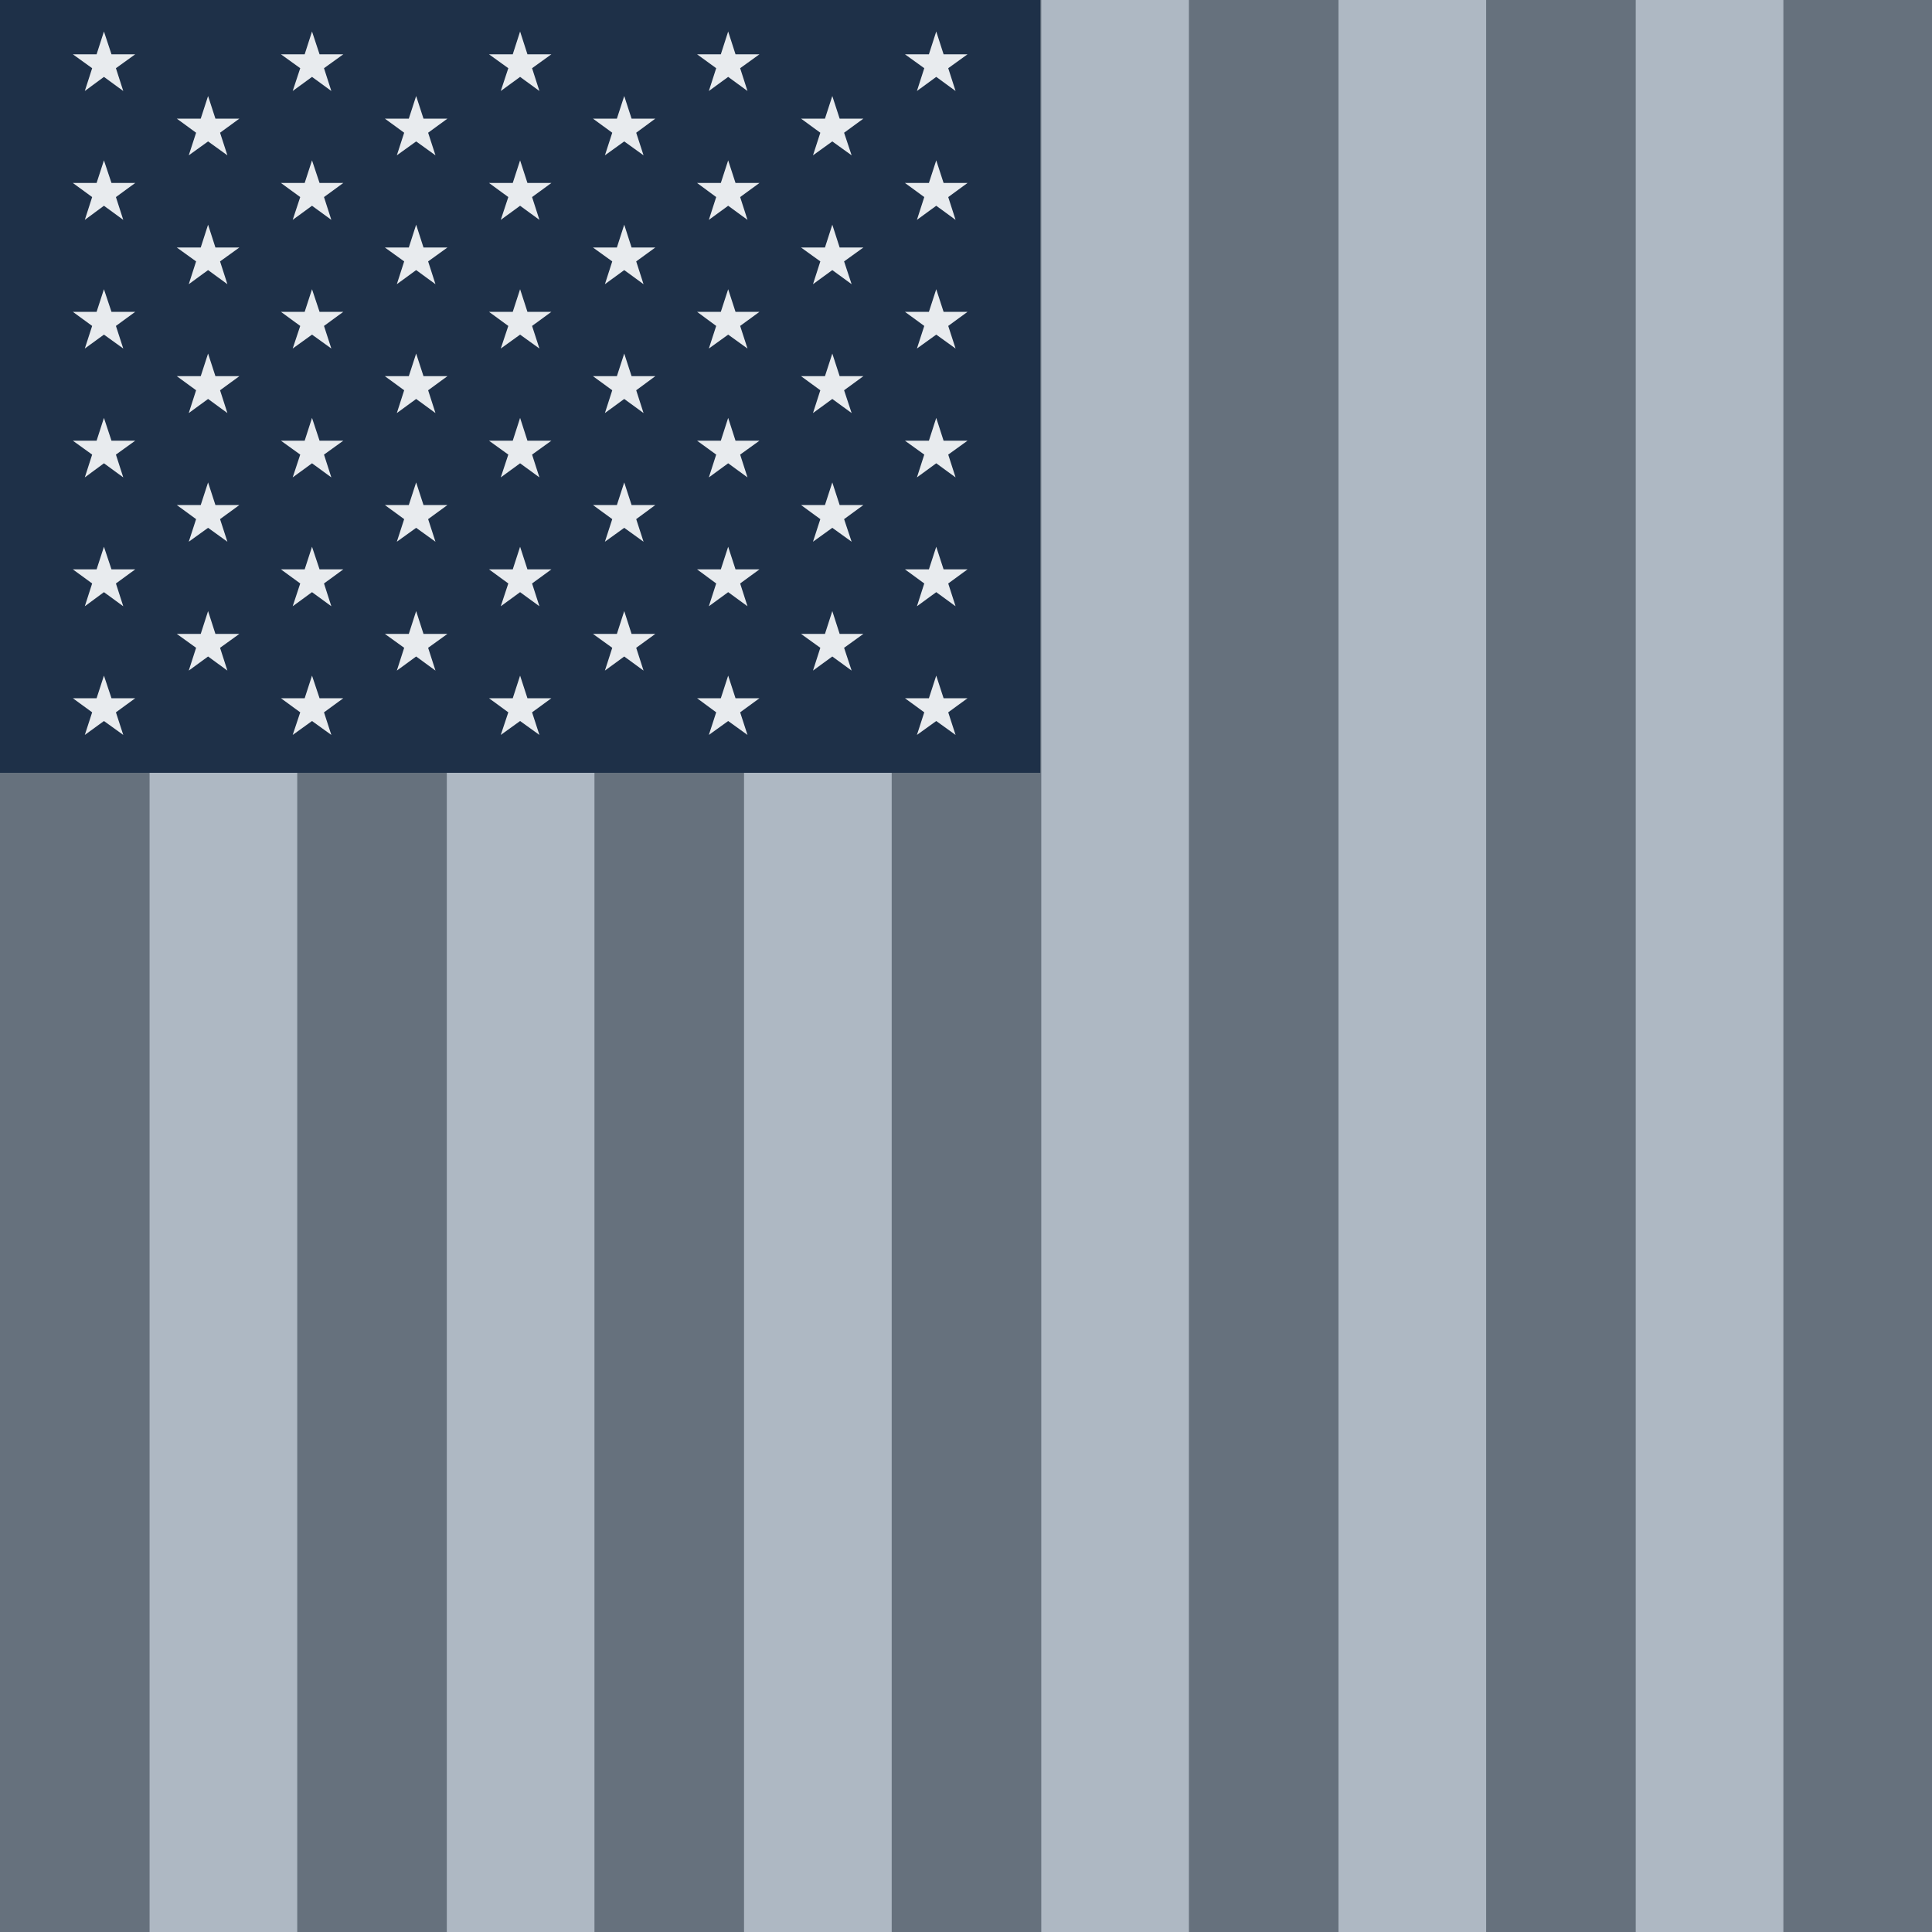
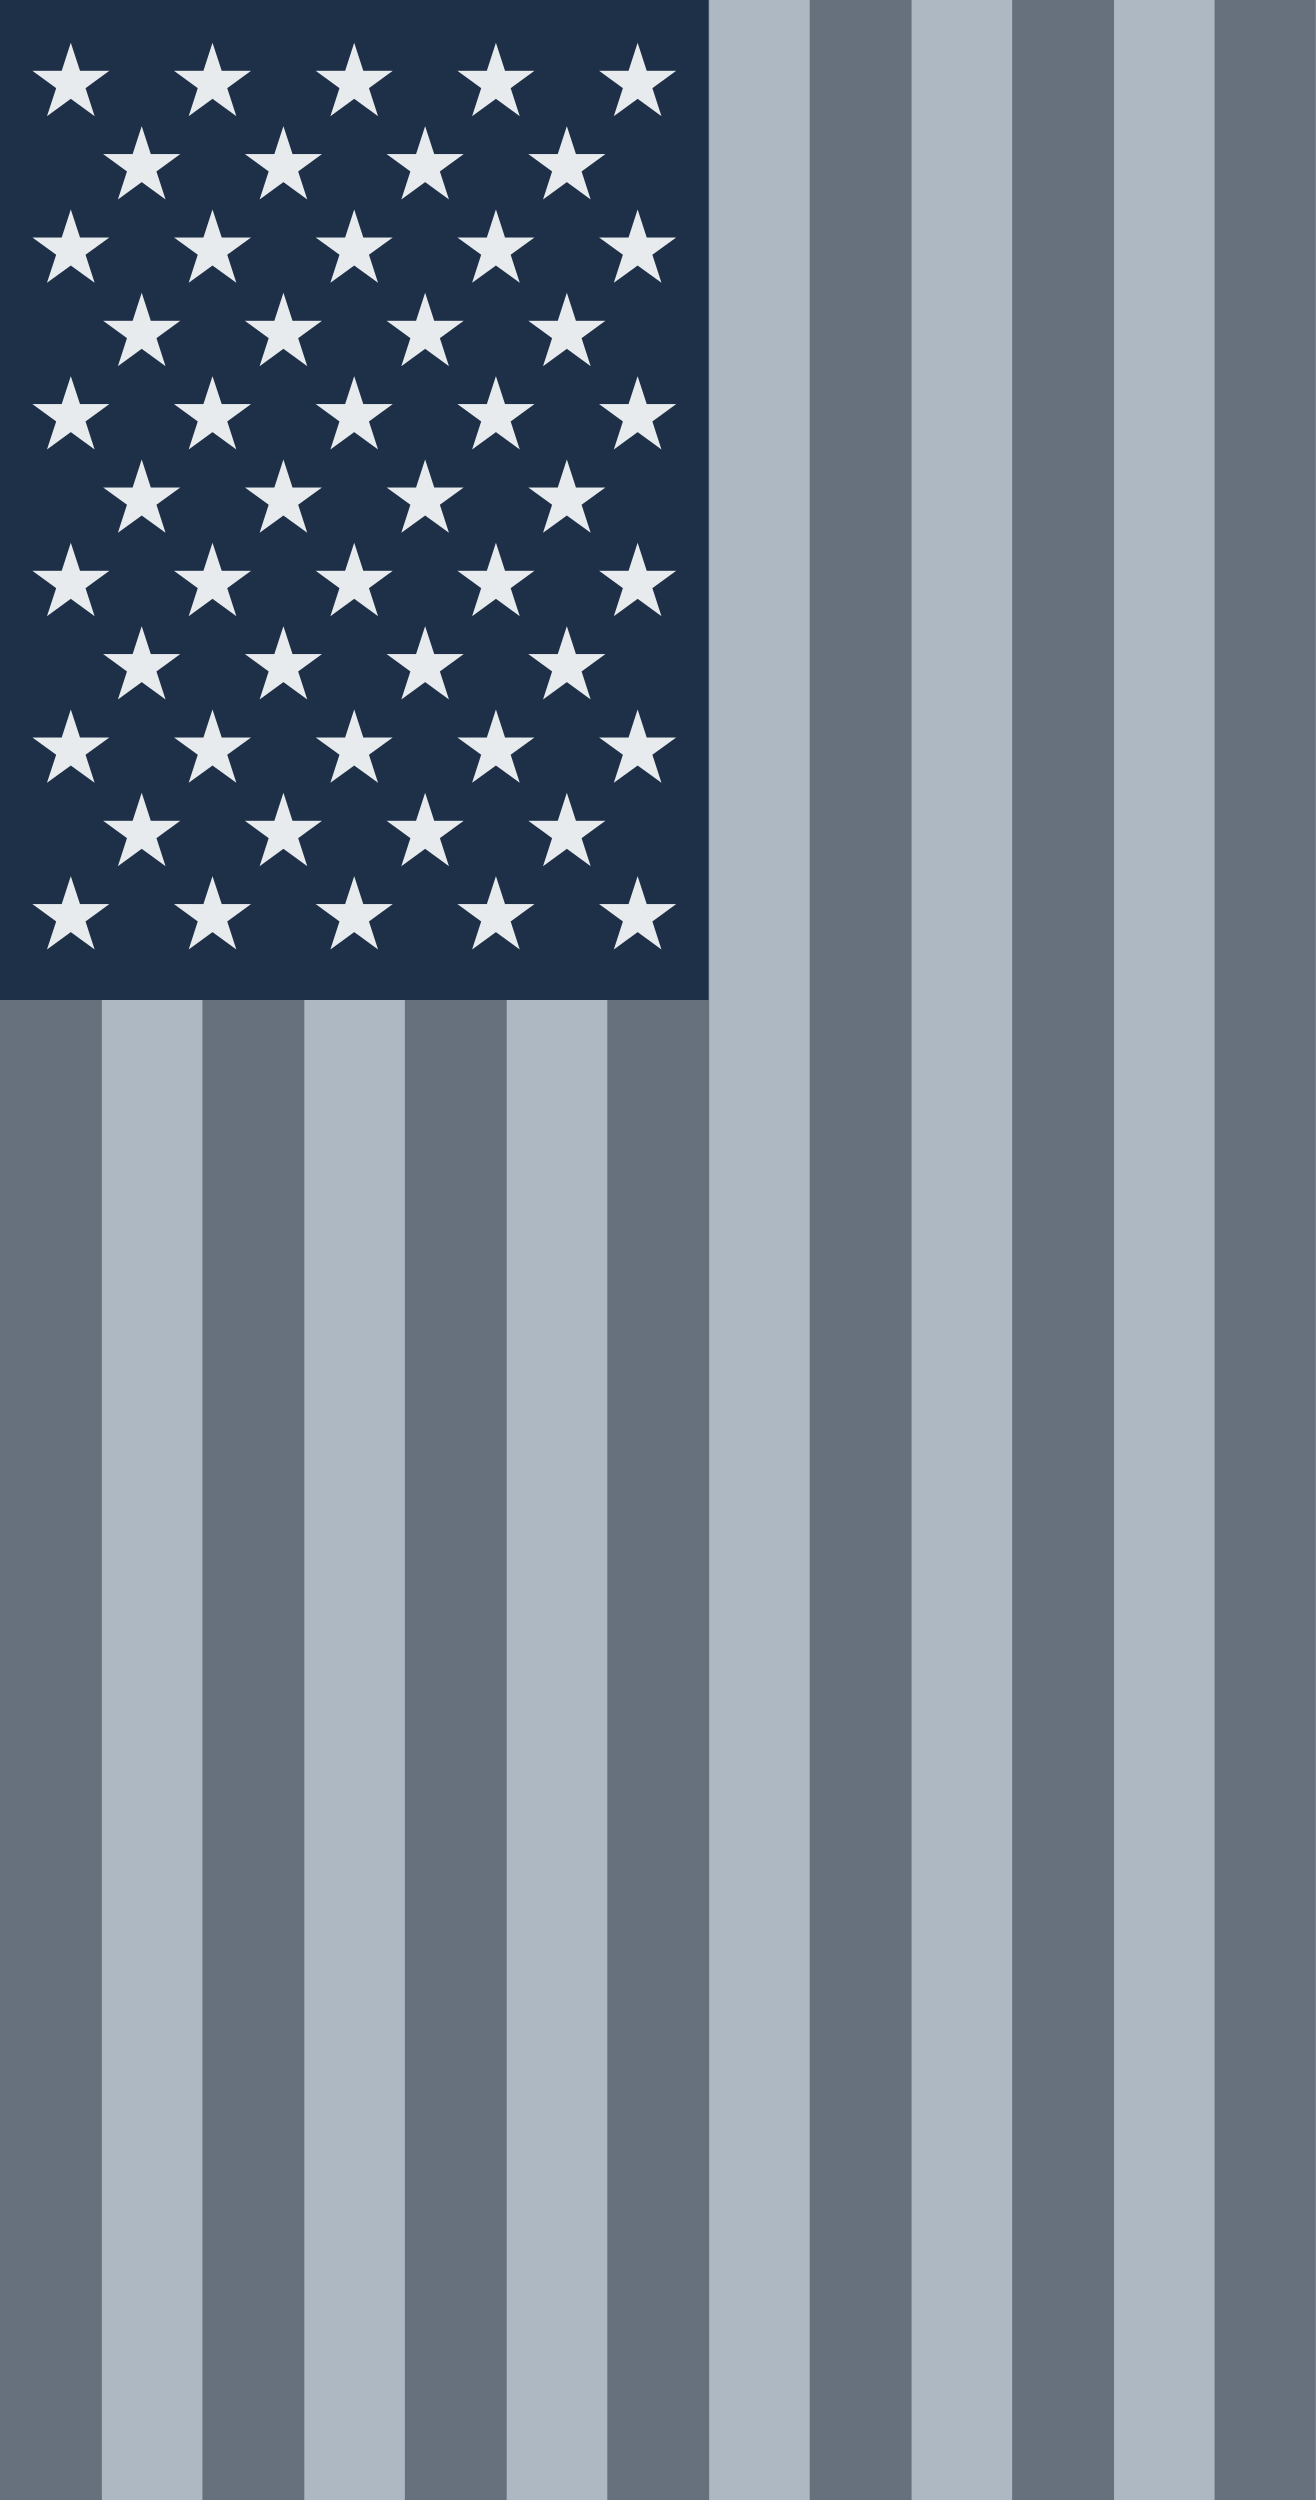
- <svg xmlns="http://www.w3.org/2000/svg" viewBox="0 0 1000 1000" preserveAspectRatio="xMinYMin slice" aria-hidden="true">
-   <rect width="1000" height="1000" fill="#AEB8C3" />
+ <svg xmlns="http://www.w3.org/2000/svg" viewBox="0 0 1000 1900" preserveAspectRatio="xMinYMin slice" aria-hidden="true">
+   <rect width="1000" height="1900" fill="#AEB8C3" />
  <g fill="#66717D">
-     <rect x="0.00" y="0" width="77.42" height="1000" />
-     <rect x="153.85" y="0" width="77.42" height="1000" />
-     <rect x="307.69" y="0" width="77.42" height="1000" />
-     <rect x="461.54" y="0" width="77.42" height="1000" />
-     <rect x="615.38" y="0" width="77.42" height="1000" />
-     <rect x="769.23" y="0" width="77.42" height="1000" />
-     <rect x="923.08" y="0" width="77.42" height="1000" />
+     <rect x="0.00" y="0" width="77.42" height="1900" />
+     <rect x="153.85" y="0" width="77.42" height="1900" />
+     <rect x="307.69" y="0" width="77.42" height="1900" />
+     <rect x="461.54" y="0" width="77.42" height="1900" />
+     <rect x="615.38" y="0" width="77.42" height="1900" />
+     <rect x="769.23" y="0" width="77.42" height="1900" />
+     <rect x="923.08" y="0" width="77.42" height="1900" />
  </g>
-   <rect width="538.46" height="400" fill="#1E3048" />
-   <path fill="#E8EBEE" d="M53.8,16.3 L57.7,28.1 L70.0,28.1 L60.0,35.3 L63.8,47.1 L53.8,39.8 L43.9,47.1 L47.7,35.3 L37.7,28.1 L50.0,28.1Z M53.8,83.0 L57.7,94.7 L70.0,94.7 L60.0,102.0 L63.8,113.8 L53.8,106.5 L43.9,113.8 L47.7,102.0 L37.7,94.7 L50.0,94.7Z M53.8,149.7 L57.7,161.4 L70.0,161.4 L60.0,168.7 L63.8,180.4 L53.8,173.2 L43.9,180.4 L47.7,168.7 L37.7,161.4 L50.0,161.4Z M53.8,216.3 L57.7,228.1 L70.0,228.1 L60.0,235.3 L63.8,247.1 L53.8,239.8 L43.9,247.1 L47.7,235.3 L37.7,228.1 L50.0,228.1Z M53.8,283.0 L57.7,294.7 L70.0,294.7 L60.0,302.0 L63.8,313.8 L53.8,306.5 L43.9,313.8 L47.7,302.0 L37.7,294.7 L50.0,294.7Z M53.8,349.7 L57.7,361.4 L70.0,361.4 L60.0,368.7 L63.8,380.4 L53.8,373.2 L43.9,380.4 L47.7,368.7 L37.7,361.4 L50.0,361.4Z M107.7,49.7 L111.5,61.4 L123.9,61.4 L113.9,68.7 L117.7,80.4 L107.7,73.2 L97.7,80.4 L101.5,68.7 L91.5,61.4 L103.9,61.4Z M107.7,116.3 L111.5,128.1 L123.9,128.1 L113.9,135.3 L117.7,147.1 L107.7,139.8 L97.7,147.1 L101.5,135.3 L91.5,128.1 L103.9,128.1Z M107.7,183.0 L111.5,194.7 L123.9,194.7 L113.9,202.0 L117.7,213.8 L107.7,206.5 L97.7,213.8 L101.5,202.0 L91.5,194.7 L103.9,194.7Z M107.7,249.7 L111.5,261.4 L123.9,261.4 L113.9,268.7 L117.7,280.4 L107.7,273.2 L97.7,280.4 L101.5,268.7 L91.5,261.4 L103.9,261.4Z M107.7,316.3 L111.5,328.1 L123.9,328.1 L113.9,335.3 L117.7,347.1 L107.7,339.8 L97.7,347.1 L101.5,335.3 L91.5,328.1 L103.9,328.1Z M161.5,16.3 L165.4,28.1 L177.7,28.1 L167.7,35.3 L171.5,47.1 L161.5,39.8 L151.5,47.1 L155.4,35.3 L145.4,28.1 L157.7,28.1Z M161.5,83.0 L165.4,94.7 L177.7,94.7 L167.7,102.0 L171.5,113.8 L161.5,106.5 L151.5,113.8 L155.4,102.0 L145.4,94.7 L157.7,94.7Z M161.5,149.7 L165.4,161.4 L177.7,161.4 L167.7,168.7 L171.5,180.4 L161.5,173.2 L151.5,180.4 L155.4,168.7 L145.4,161.4 L157.7,161.4Z M161.5,216.3 L165.4,228.1 L177.7,228.1 L167.7,235.3 L171.5,247.1 L161.5,239.8 L151.5,247.1 L155.4,235.3 L145.4,228.1 L157.7,228.1Z M161.5,283.0 L165.4,294.7 L177.7,294.7 L167.7,302.0 L171.5,313.8 L161.5,306.5 L151.5,313.8 L155.4,302.0 L145.4,294.7 L157.7,294.7Z M161.5,349.7 L165.4,361.4 L177.7,361.4 L167.7,368.7 L171.5,380.4 L161.5,373.2 L151.5,380.4 L155.4,368.7 L145.4,361.4 L157.7,361.4Z M215.4,49.7 L219.2,61.4 L231.6,61.4 L221.6,68.7 L225.4,80.4 L215.4,73.2 L205.4,80.4 L209.2,68.7 L199.2,61.4 L211.6,61.4Z M215.4,116.3 L219.2,128.1 L231.6,128.1 L221.6,135.3 L225.4,147.1 L215.4,139.8 L205.4,147.1 L209.2,135.3 L199.2,128.1 L211.6,128.1Z M215.4,183.0 L219.2,194.7 L231.6,194.7 L221.6,202.0 L225.4,213.8 L215.4,206.5 L205.4,213.8 L209.2,202.0 L199.2,194.7 L211.6,194.7Z M215.4,249.7 L219.2,261.4 L231.6,261.4 L221.6,268.7 L225.4,280.4 L215.4,273.2 L205.4,280.4 L209.2,268.7 L199.2,261.4 L211.6,261.4Z M215.4,316.3 L219.2,328.1 L231.6,328.1 L221.6,335.3 L225.4,347.1 L215.4,339.8 L205.4,347.1 L209.2,335.3 L199.2,328.1 L211.6,328.1Z M269.2,16.3 L273.0,28.1 L285.4,28.1 L275.4,35.3 L279.2,47.1 L269.2,39.8 L259.2,47.1 L263.1,35.3 L253.1,28.1 L265.4,28.1Z M269.2,83.0 L273.0,94.7 L285.4,94.7 L275.4,102.0 L279.2,113.8 L269.2,106.5 L259.2,113.8 L263.1,102.0 L253.1,94.7 L265.4,94.7Z M269.2,149.7 L273.0,161.4 L285.4,161.4 L275.4,168.7 L279.2,180.4 L269.2,173.2 L259.2,180.4 L263.1,168.7 L253.1,161.4 L265.4,161.4Z M269.2,216.3 L273.0,228.1 L285.4,228.1 L275.4,235.3 L279.2,247.1 L269.2,239.8 L259.2,247.1 L263.1,235.3 L253.1,228.1 L265.4,228.1Z M269.2,283.0 L273.0,294.7 L285.4,294.7 L275.4,302.0 L279.2,313.8 L269.2,306.5 L259.2,313.8 L263.1,302.0 L253.1,294.7 L265.4,294.7Z M269.2,349.7 L273.0,361.4 L285.4,361.4 L275.4,368.7 L279.2,380.4 L269.2,373.2 L259.2,380.4 L263.1,368.7 L253.1,361.4 L265.4,361.4Z M323.1,49.7 L326.9,61.4 L339.2,61.4 L329.3,68.7 L333.1,80.4 L323.1,73.2 L313.1,80.4 L316.9,68.7 L306.9,61.4 L319.3,61.4Z M323.1,116.3 L326.9,128.1 L339.2,128.1 L329.3,135.3 L333.1,147.1 L323.1,139.8 L313.1,147.1 L316.9,135.3 L306.9,128.1 L319.3,128.1Z M323.1,183.0 L326.9,194.7 L339.2,194.7 L329.3,202.0 L333.1,213.8 L323.1,206.5 L313.1,213.8 L316.9,202.0 L306.9,194.7 L319.3,194.7Z M323.1,249.7 L326.9,261.4 L339.2,261.4 L329.3,268.7 L333.1,280.4 L323.1,273.2 L313.1,280.4 L316.9,268.7 L306.9,261.4 L319.3,261.4Z M323.1,316.3 L326.9,328.1 L339.2,328.1 L329.3,335.3 L333.1,347.1 L323.1,339.8 L313.1,347.1 L316.9,335.3 L306.9,328.1 L319.3,328.1Z M376.9,16.3 L380.7,28.1 L393.1,28.1 L383.1,35.3 L386.9,47.1 L376.9,39.8 L366.9,47.1 L370.7,35.3 L360.8,28.1 L373.1,28.1Z M376.9,83.0 L380.7,94.7 L393.1,94.7 L383.1,102.0 L386.9,113.8 L376.9,106.5 L366.9,113.8 L370.7,102.0 L360.8,94.7 L373.1,94.7Z M376.9,149.7 L380.7,161.4 L393.1,161.4 L383.1,168.7 L386.9,180.4 L376.9,173.2 L366.9,180.4 L370.7,168.7 L360.8,161.4 L373.1,161.4Z M376.9,216.3 L380.7,228.1 L393.1,228.1 L383.1,235.3 L386.9,247.1 L376.9,239.8 L366.9,247.1 L370.7,235.3 L360.8,228.1 L373.1,228.1Z M376.9,283.0 L380.7,294.7 L393.1,294.7 L383.1,302.0 L386.9,313.8 L376.9,306.5 L366.9,313.8 L370.7,302.0 L360.8,294.7 L373.1,294.7Z M376.9,349.7 L380.7,361.4 L393.1,361.4 L383.1,368.7 L386.9,380.4 L376.9,373.2 L366.9,380.4 L370.7,368.7 L360.8,361.4 L373.1,361.4Z M430.8,49.7 L434.6,61.4 L446.9,61.4 L436.9,68.7 L440.8,80.4 L430.8,73.2 L420.8,80.4 L424.6,68.7 L414.6,61.4 L427.0,61.4Z M430.8,116.3 L434.6,128.1 L446.9,128.1 L436.9,135.3 L440.8,147.1 L430.8,139.8 L420.8,147.1 L424.6,135.3 L414.6,128.1 L427.0,128.1Z M430.8,183.0 L434.6,194.7 L446.9,194.7 L436.9,202.0 L440.8,213.8 L430.8,206.5 L420.8,213.8 L424.6,202.0 L414.6,194.7 L427.0,194.7Z M430.8,249.7 L434.6,261.4 L446.9,261.4 L436.9,268.7 L440.8,280.4 L430.8,273.2 L420.8,280.4 L424.6,268.7 L414.6,261.4 L427.0,261.4Z M430.8,316.3 L434.6,328.1 L446.9,328.1 L436.9,335.3 L440.8,347.1 L430.8,339.8 L420.8,347.1 L424.6,335.3 L414.6,328.1 L427.0,328.1Z M484.6,16.3 L488.4,28.1 L500.8,28.1 L490.8,35.3 L494.6,47.1 L484.6,39.8 L474.6,47.1 L478.4,35.3 L468.4,28.1 L480.8,28.1Z M484.6,83.0 L488.4,94.7 L500.8,94.7 L490.8,102.0 L494.6,113.8 L484.6,106.5 L474.6,113.8 L478.4,102.0 L468.4,94.7 L480.8,94.7Z M484.6,149.7 L488.4,161.4 L500.8,161.4 L490.8,168.7 L494.6,180.4 L484.6,173.2 L474.6,180.4 L478.4,168.7 L468.4,161.4 L480.8,161.4Z M484.6,216.3 L488.4,228.1 L500.8,228.1 L490.8,235.3 L494.6,247.1 L484.6,239.8 L474.6,247.1 L478.4,235.3 L468.4,228.1 L480.8,228.1Z M484.6,283.0 L488.4,294.7 L500.8,294.7 L490.8,302.0 L494.6,313.8 L484.6,306.5 L474.6,313.8 L478.4,302.0 L468.4,294.7 L480.8,294.7Z M484.6,349.7 L488.4,361.4 L500.8,361.4 L490.8,368.7 L494.6,380.4 L484.6,373.2 L474.6,380.4 L478.4,368.7 L468.4,361.4 L480.8,361.4Z" />
+   <rect width="538.46" height="760" fill="#1E3048" />
+   <path fill="#E8EBEE" d="M53.8,32.5 L60.8,53.8 L83.1,53.8 L65.0,67.0 L71.9,88.3 L53.8,75.1 L35.7,88.3 L42.7,67.0 L24.6,53.8 L46.9,53.8Z M53.8,159.2 L60.8,180.5 L83.1,180.5 L65.0,193.6 L71.9,214.9 L53.8,201.8 L35.7,214.9 L42.7,193.6 L24.6,180.5 L46.9,180.5Z M53.8,285.9 L60.8,307.1 L83.1,307.1 L65.0,320.3 L71.9,341.6 L53.8,328.4 L35.7,341.6 L42.7,320.3 L24.6,307.1 L46.9,307.1Z M53.8,412.5 L60.8,433.8 L83.1,433.8 L65.0,447.0 L71.9,468.3 L53.8,455.1 L35.7,468.3 L42.7,447.0 L24.6,433.8 L46.9,433.8Z M53.8,539.2 L60.8,560.5 L83.1,560.5 L65.0,573.6 L71.9,594.9 L53.8,581.8 L35.7,594.9 L42.7,573.6 L24.6,560.5 L46.9,560.5Z M53.8,665.9 L60.8,687.1 L83.1,687.1 L65.0,700.3 L71.9,721.6 L53.8,708.4 L35.7,721.6 L42.7,700.3 L24.6,687.1 L46.9,687.1Z M107.7,95.9 L114.6,117.1 L137.0,117.1 L118.9,130.3 L125.8,151.6 L107.7,138.4 L89.6,151.6 L96.5,130.3 L78.4,117.1 L100.8,117.1Z M107.7,222.5 L114.6,243.8 L137.0,243.8 L118.9,257.0 L125.8,278.3 L107.7,265.1 L89.6,278.3 L96.5,257.0 L78.4,243.8 L100.8,243.8Z M107.7,349.2 L114.6,370.5 L137.0,370.5 L118.9,383.6 L125.8,404.9 L107.7,391.8 L89.6,404.9 L96.5,383.6 L78.4,370.5 L100.8,370.5Z M107.7,475.9 L114.6,497.1 L137.0,497.1 L118.9,510.3 L125.8,531.6 L107.7,518.4 L89.6,531.6 L96.5,510.3 L78.4,497.1 L100.8,497.1Z M107.7,602.5 L114.6,623.8 L137.0,623.8 L118.9,637.0 L125.8,658.3 L107.7,645.1 L89.6,658.3 L96.5,637.0 L78.4,623.8 L100.8,623.8Z M161.5,32.5 L168.5,53.8 L190.8,53.8 L172.7,67.0 L179.6,88.3 L161.5,75.1 L143.4,88.3 L150.3,67.0 L132.2,53.8 L154.6,53.8Z M161.5,159.2 L168.5,180.5 L190.8,180.5 L172.7,193.6 L179.6,214.9 L161.5,201.8 L143.4,214.9 L150.3,193.6 L132.2,180.5 L154.6,180.5Z M161.5,285.9 L168.5,307.1 L190.8,307.1 L172.7,320.3 L179.6,341.6 L161.5,328.4 L143.4,341.6 L150.3,320.3 L132.2,307.1 L154.6,307.1Z M161.5,412.5 L168.5,433.8 L190.8,433.8 L172.7,447.0 L179.6,468.3 L161.5,455.1 L143.4,468.3 L150.3,447.0 L132.2,433.8 L154.6,433.8Z M161.5,539.2 L168.5,560.5 L190.8,560.5 L172.7,573.6 L179.6,594.9 L161.5,581.8 L143.4,594.9 L150.3,573.6 L132.2,560.5 L154.6,560.5Z M161.5,665.9 L168.5,687.1 L190.8,687.1 L172.7,700.3 L179.6,721.6 L161.5,708.4 L143.4,721.6 L150.3,700.3 L132.2,687.1 L154.6,687.1Z M215.4,95.9 L222.3,117.1 L244.7,117.1 L226.6,130.3 L233.5,151.6 L215.4,138.4 L197.3,151.6 L204.2,130.3 L186.1,117.1 L208.5,117.1Z M215.4,222.5 L222.3,243.8 L244.7,243.8 L226.6,257.0 L233.5,278.3 L215.4,265.1 L197.3,278.3 L204.2,257.0 L186.1,243.8 L208.5,243.8Z M215.4,349.2 L222.3,370.5 L244.7,370.5 L226.6,383.6 L233.5,404.9 L215.4,391.8 L197.3,404.9 L204.2,383.6 L186.1,370.5 L208.5,370.5Z M215.4,475.9 L222.3,497.1 L244.7,497.1 L226.6,510.3 L233.5,531.6 L215.4,518.4 L197.3,531.6 L204.2,510.3 L186.1,497.1 L208.5,497.1Z M215.4,602.5 L222.3,623.8 L244.7,623.8 L226.6,637.0 L233.5,658.3 L215.4,645.1 L197.3,658.3 L204.2,637.0 L186.1,623.8 L208.5,623.8Z M269.2,32.5 L276.1,53.8 L298.5,53.8 L280.4,67.0 L287.3,88.3 L269.2,75.1 L251.1,88.3 L258.0,67.0 L239.9,53.8 L262.3,53.8Z M269.2,159.2 L276.1,180.5 L298.5,180.5 L280.4,193.6 L287.3,214.9 L269.2,201.8 L251.1,214.9 L258.0,193.6 L239.9,180.5 L262.3,180.5Z M269.2,285.9 L276.1,307.1 L298.5,307.1 L280.4,320.3 L287.3,341.6 L269.2,328.4 L251.1,341.6 L258.0,320.3 L239.9,307.1 L262.3,307.1Z M269.2,412.5 L276.1,433.8 L298.5,433.8 L280.4,447.0 L287.3,468.3 L269.2,455.1 L251.1,468.3 L258.0,447.0 L239.9,433.8 L262.3,433.8Z M269.2,539.2 L276.1,560.5 L298.5,560.5 L280.4,573.6 L287.3,594.9 L269.2,581.8 L251.1,594.9 L258.0,573.6 L239.9,560.5 L262.3,560.5Z M269.2,665.9 L276.1,687.1 L298.5,687.1 L280.4,700.3 L287.3,721.6 L269.2,708.4 L251.1,721.6 L258.0,700.3 L239.9,687.1 L262.3,687.1Z M323.1,95.9 L330.0,117.1 L352.4,117.1 L334.3,130.3 L341.2,151.6 L323.1,138.4 L305.0,151.6 L311.9,130.3 L293.8,117.1 L316.2,117.1Z M323.1,222.5 L330.0,243.8 L352.4,243.8 L334.3,257.0 L341.2,278.3 L323.1,265.1 L305.0,278.3 L311.9,257.0 L293.8,243.8 L316.2,243.8Z M323.1,349.2 L330.0,370.5 L352.4,370.5 L334.3,383.6 L341.2,404.9 L323.1,391.8 L305.0,404.9 L311.9,383.6 L293.8,370.5 L316.2,370.5Z M323.1,475.9 L330.0,497.1 L352.4,497.1 L334.3,510.3 L341.2,531.6 L323.1,518.4 L305.0,531.6 L311.9,510.3 L293.8,497.1 L316.2,497.1Z M323.1,602.5 L330.0,623.8 L352.4,623.8 L334.3,637.0 L341.2,658.3 L323.1,645.1 L305.0,658.3 L311.9,637.0 L293.8,623.8 L316.2,623.8Z M376.9,32.5 L383.8,53.8 L406.2,53.8 L388.1,67.0 L395.0,88.3 L376.9,75.1 L358.8,88.3 L365.7,67.0 L347.6,53.8 L370.0,53.8Z M376.9,159.2 L383.8,180.5 L406.2,180.5 L388.1,193.6 L395.0,214.9 L376.9,201.8 L358.8,214.9 L365.7,193.6 L347.6,180.5 L370.0,180.5Z M376.9,285.9 L383.8,307.1 L406.2,307.1 L388.1,320.3 L395.0,341.6 L376.9,328.4 L358.8,341.6 L365.7,320.3 L347.6,307.1 L370.0,307.1Z M376.9,412.5 L383.8,433.8 L406.2,433.8 L388.1,447.0 L395.0,468.3 L376.9,455.1 L358.8,468.3 L365.7,447.0 L347.6,433.8 L370.0,433.8Z M376.9,539.2 L383.8,560.5 L406.2,560.5 L388.1,573.6 L395.0,594.9 L376.9,581.8 L358.8,594.9 L365.7,573.6 L347.6,560.5 L370.0,560.5Z M376.9,665.9 L383.8,687.1 L406.2,687.1 L388.1,700.3 L395.0,721.6 L376.9,708.4 L358.8,721.6 L365.7,700.3 L347.6,687.1 L370.0,687.1Z M430.8,95.9 L437.7,117.1 L460.1,117.1 L442.0,130.3 L448.9,151.6 L430.8,138.4 L412.7,151.6 L419.6,130.3 L401.5,117.1 L423.9,117.1Z M430.8,222.5 L437.7,243.8 L460.1,243.8 L442.0,257.0 L448.9,278.3 L430.8,265.1 L412.7,278.3 L419.6,257.0 L401.5,243.8 L423.9,243.8Z M430.8,349.2 L437.7,370.5 L460.1,370.5 L442.0,383.6 L448.9,404.9 L430.8,391.8 L412.7,404.9 L419.6,383.6 L401.5,370.5 L423.9,370.5Z M430.8,475.9 L437.7,497.1 L460.1,497.1 L442.0,510.3 L448.9,531.6 L430.8,518.4 L412.7,531.6 L419.6,510.3 L401.5,497.1 L423.9,497.1Z M430.8,602.5 L437.7,623.8 L460.1,623.8 L442.0,637.0 L448.9,658.3 L430.8,645.1 L412.7,658.3 L419.6,637.0 L401.5,623.8 L423.9,623.8Z M484.6,32.5 L491.5,53.8 L513.9,53.8 L495.8,67.0 L502.7,88.3 L484.6,75.1 L466.5,88.3 L473.4,67.0 L455.3,53.8 L477.7,53.8Z M484.6,159.2 L491.5,180.5 L513.9,180.5 L495.8,193.6 L502.7,214.9 L484.6,201.8 L466.5,214.9 L473.4,193.6 L455.3,180.5 L477.7,180.5Z M484.6,285.9 L491.5,307.1 L513.9,307.1 L495.8,320.3 L502.7,341.6 L484.6,328.4 L466.5,341.6 L473.4,320.3 L455.3,307.1 L477.7,307.1Z M484.6,412.5 L491.5,433.8 L513.9,433.8 L495.8,447.0 L502.7,468.3 L484.6,455.1 L466.5,468.3 L473.4,447.0 L455.3,433.8 L477.7,433.8Z M484.6,539.2 L491.5,560.5 L513.9,560.5 L495.8,573.6 L502.7,594.9 L484.6,581.8 L466.5,594.9 L473.4,573.6 L455.3,560.5 L477.7,560.5Z M484.6,665.9 L491.5,687.1 L513.9,687.1 L495.8,700.3 L502.7,721.6 L484.6,708.4 L466.5,721.6 L473.4,700.3 L455.3,687.1 L477.7,687.1Z" />
</svg>
